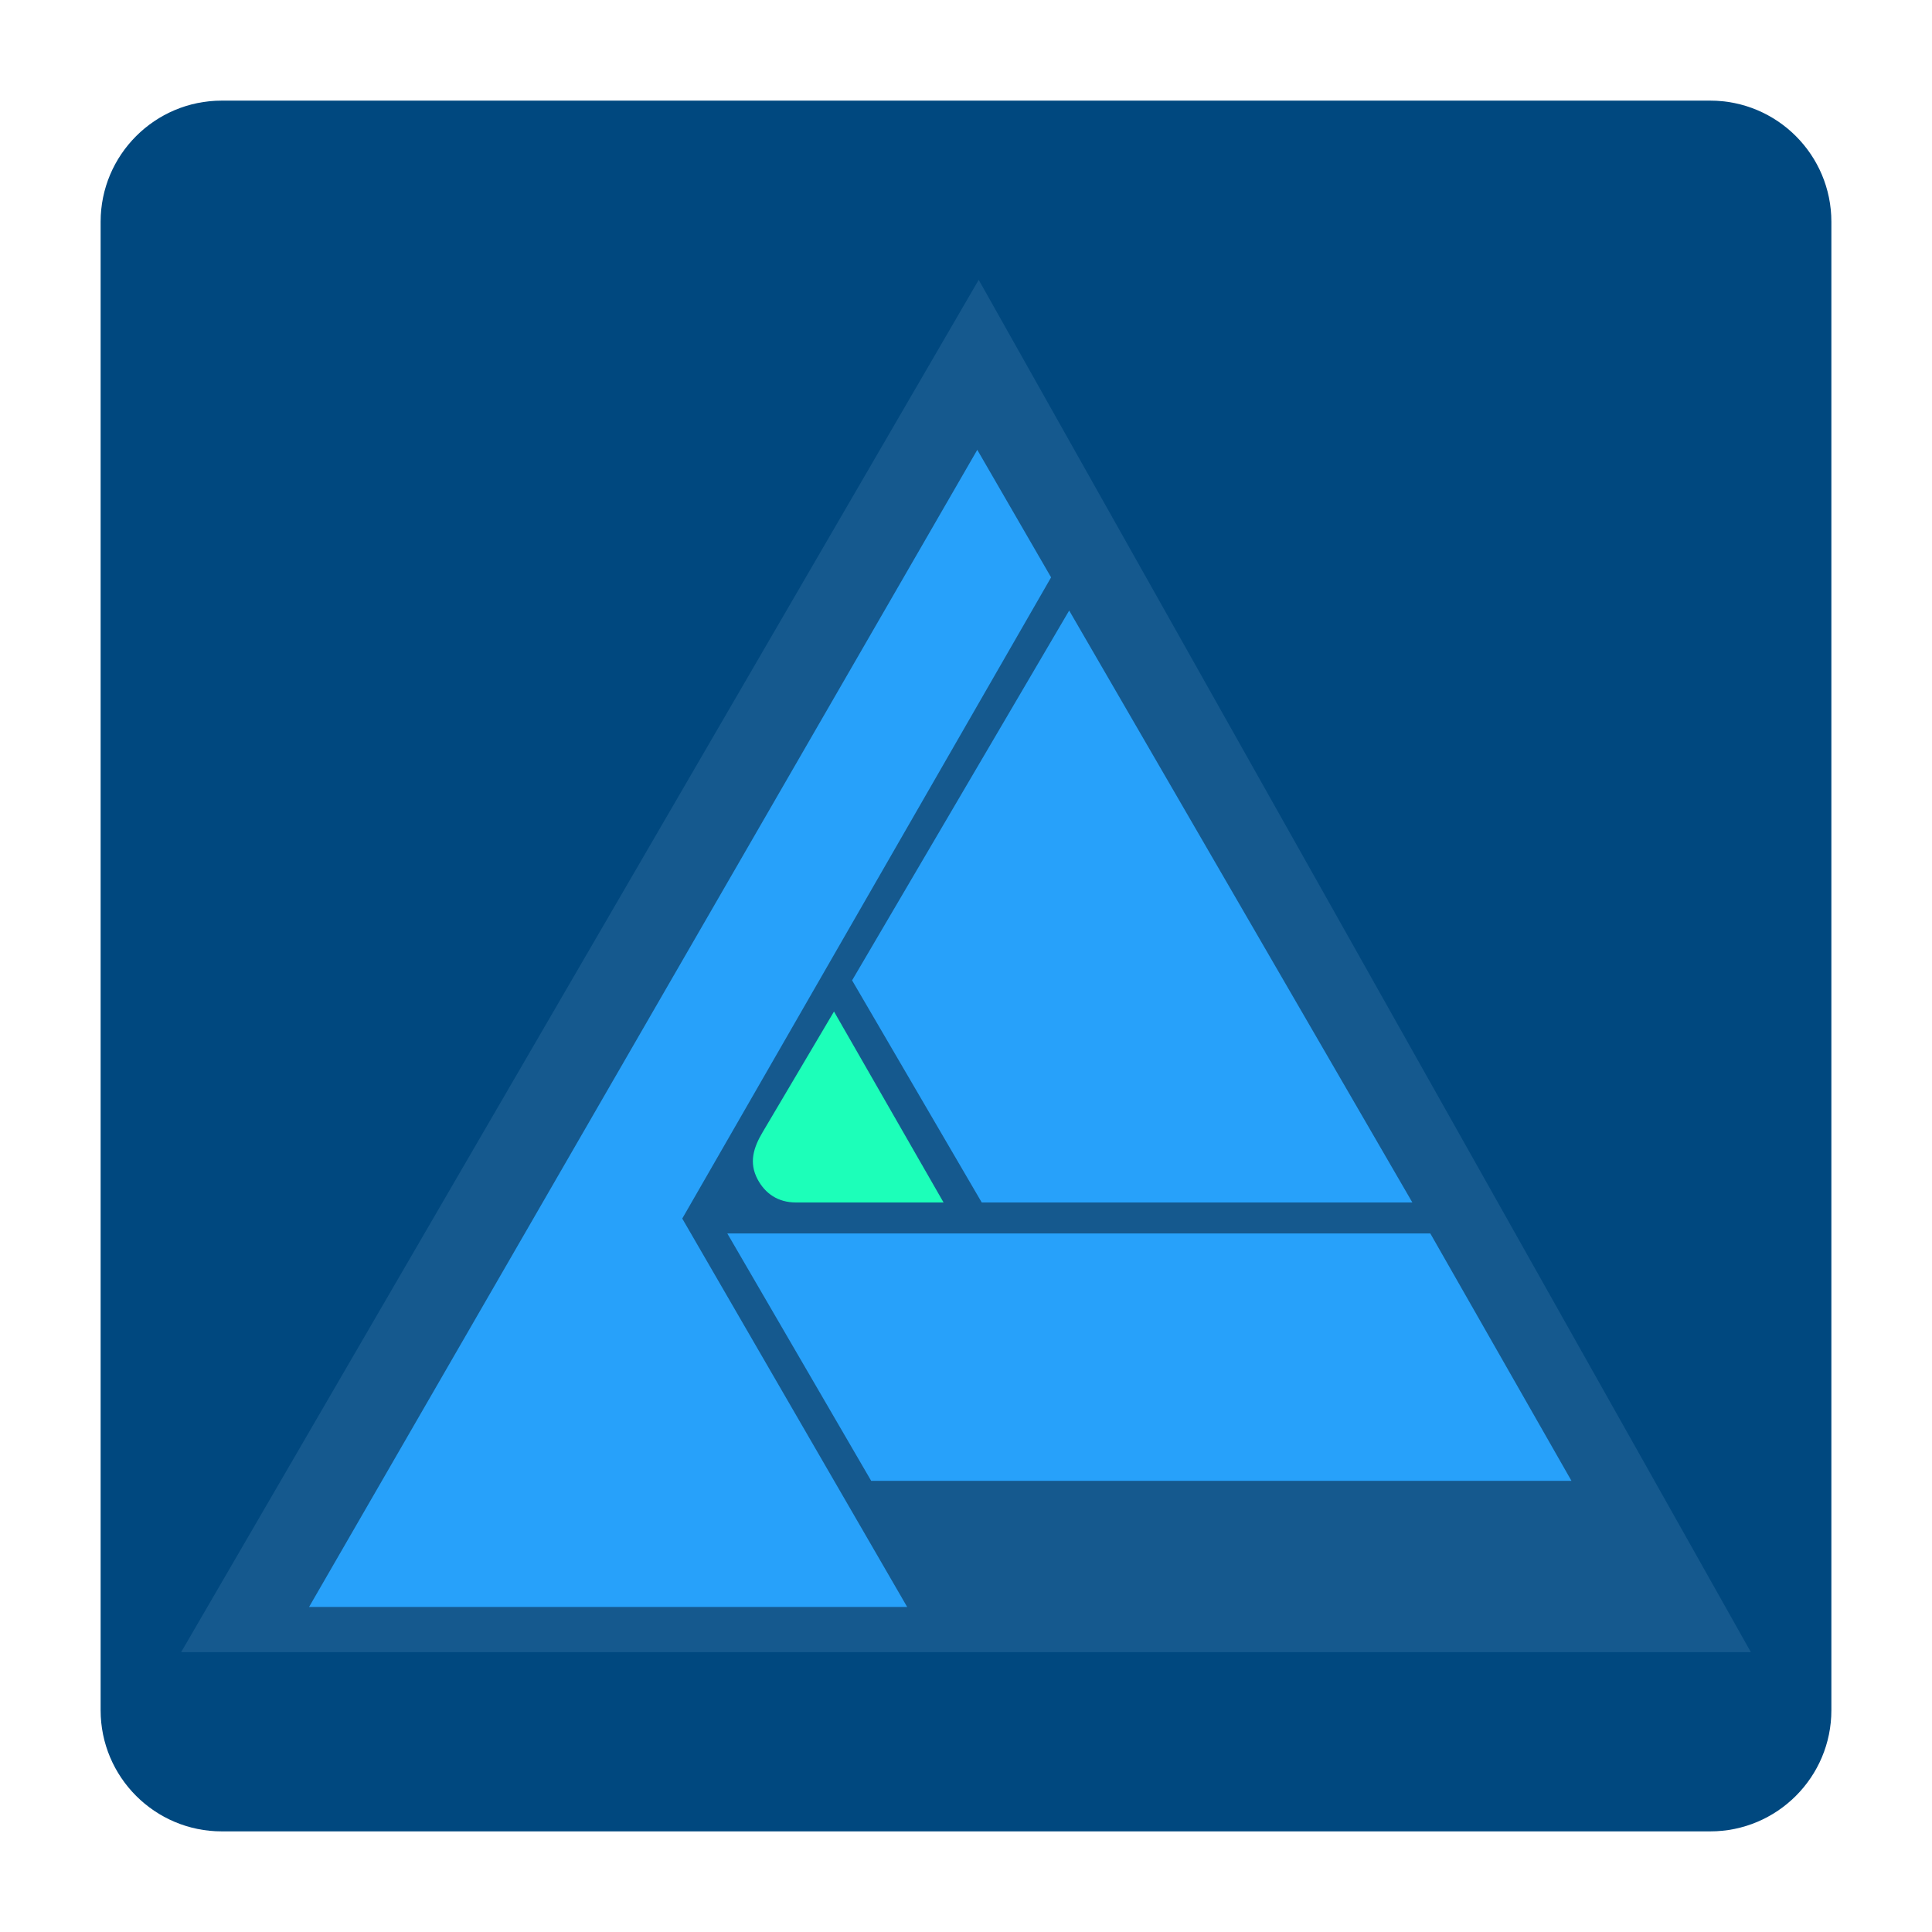
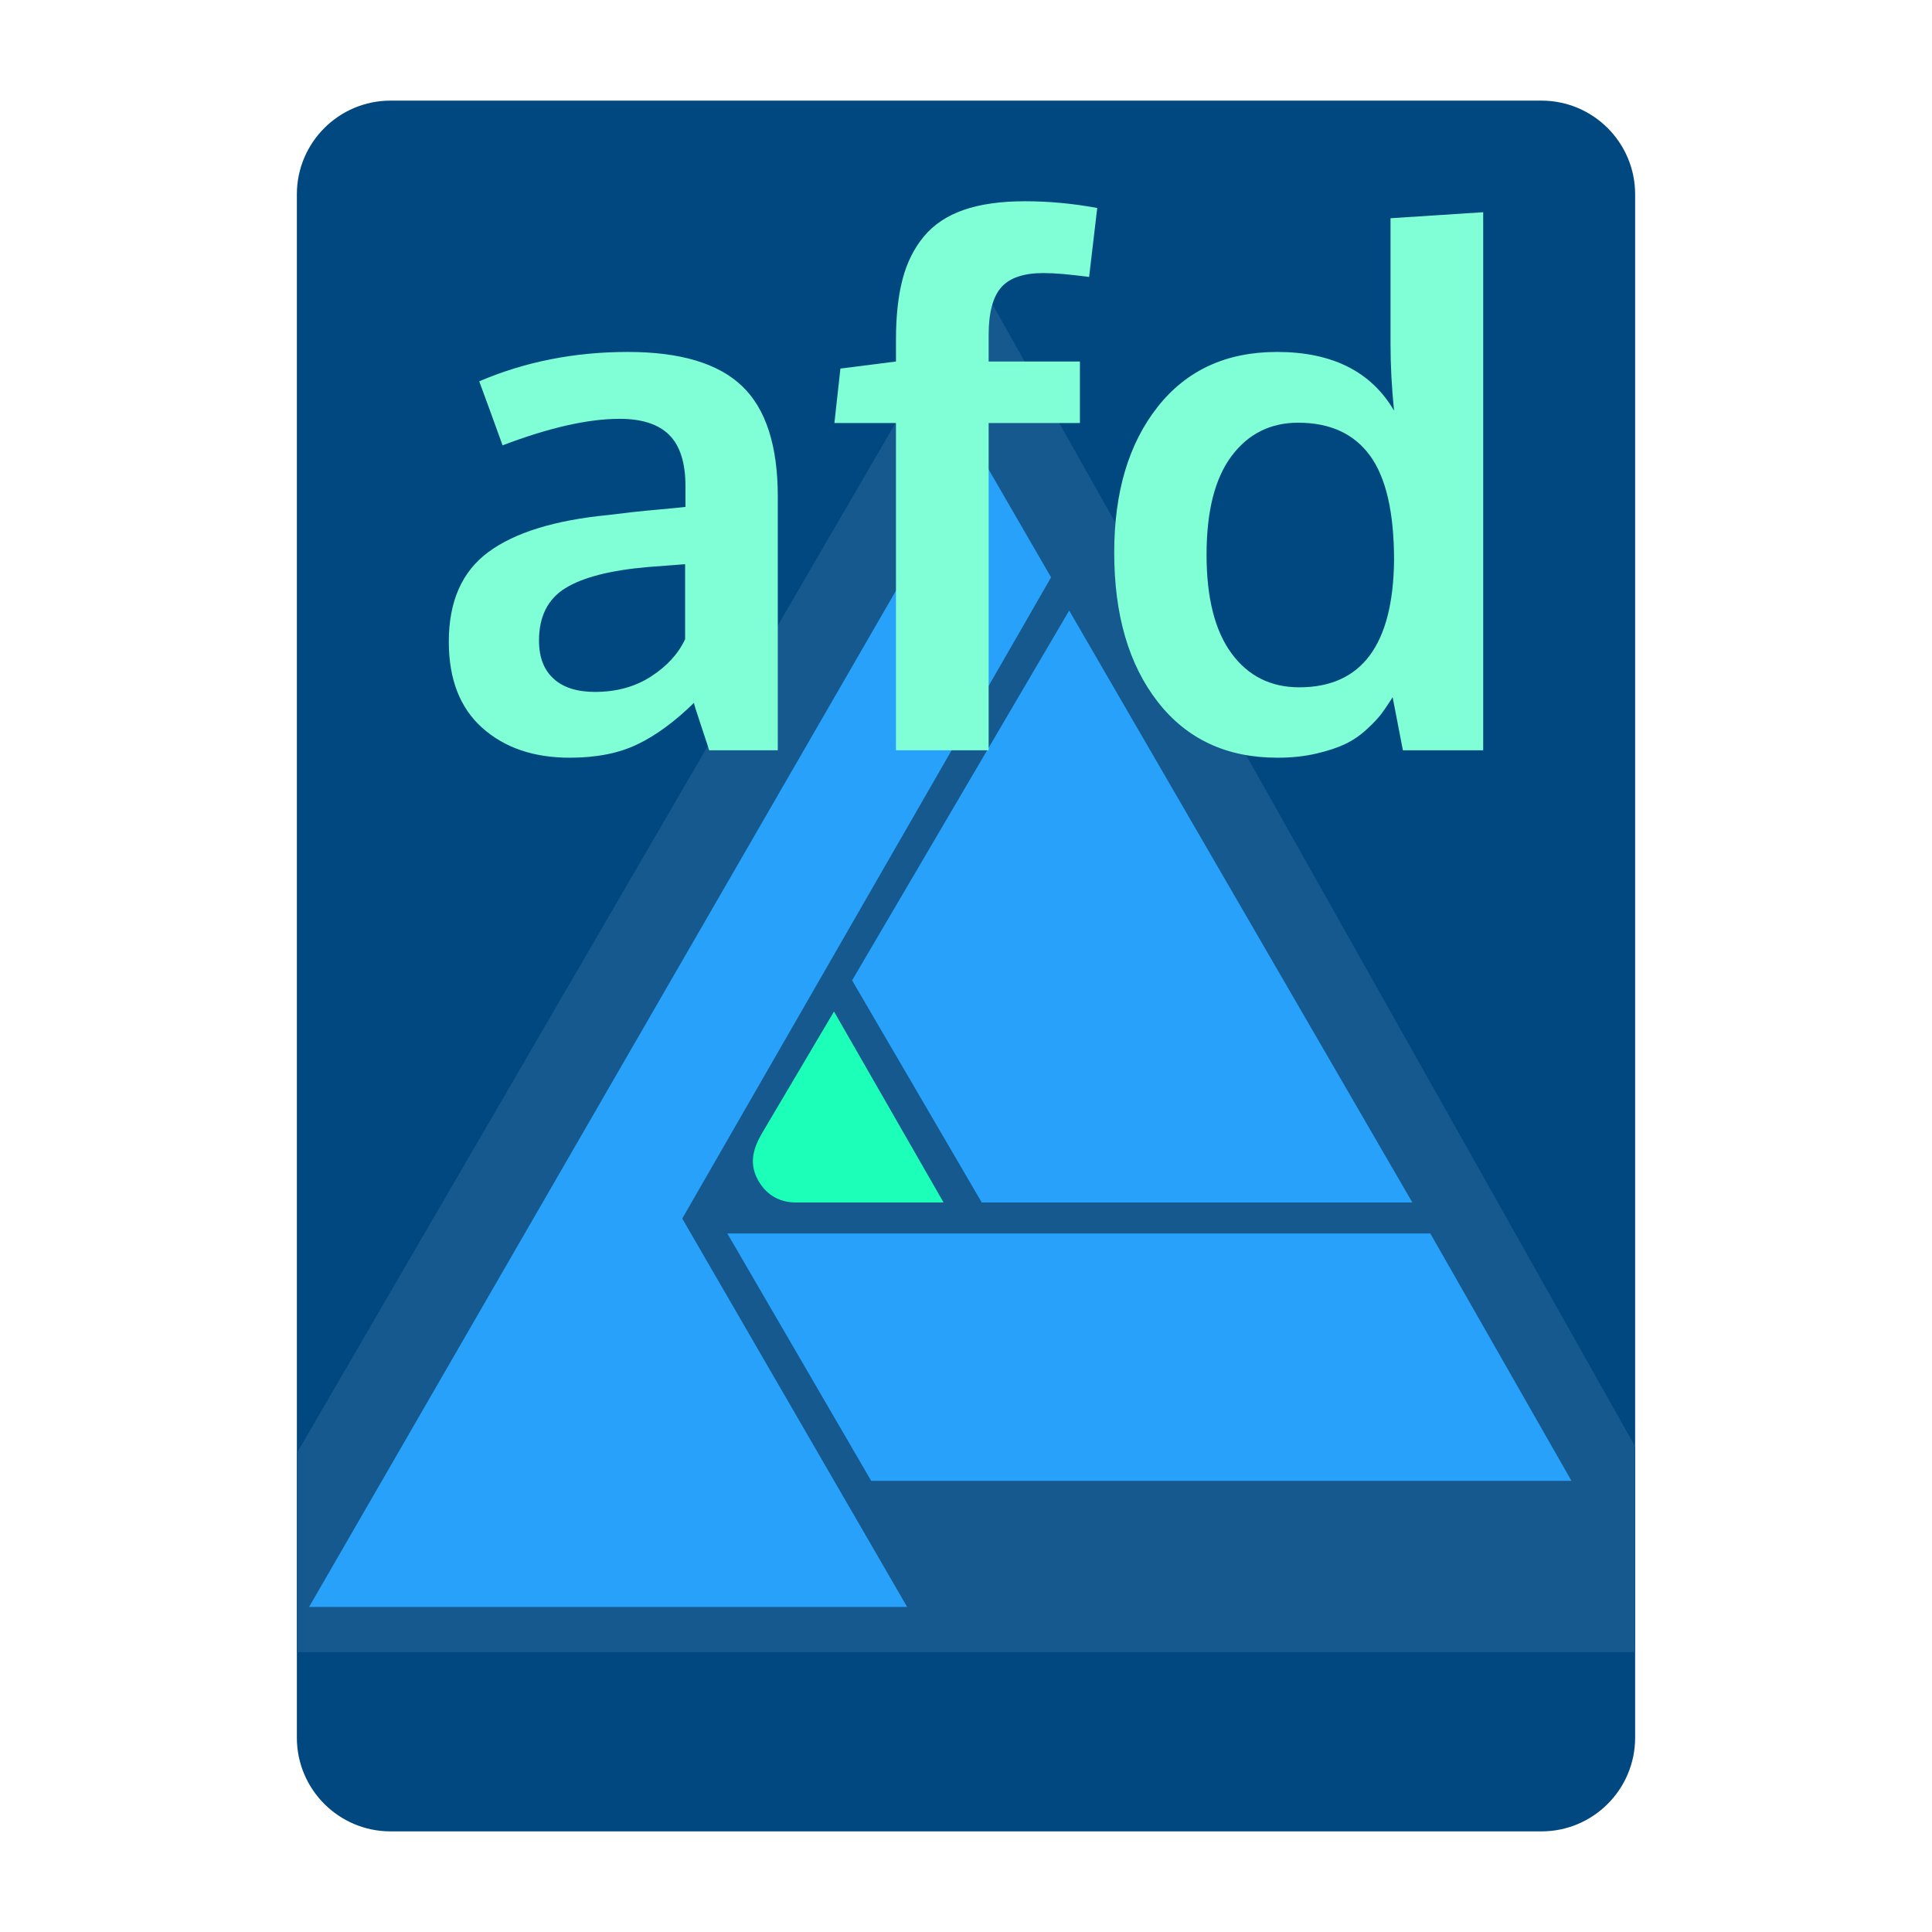
<svg xmlns="http://www.w3.org/2000/svg" width="100%" height="100%" viewBox="0 0 96 96" version="1.1" xml:space="preserve" style="fill-rule:evenodd;clip-rule:evenodd;stroke-linejoin:round;stroke-miterlimit:1.414;">
-   <path d="M91,11.02C91,7.697 88.303,5 84.98,5L11.02,5C7.697,5 5,7.697 5,11.02L5,84.98C5,88.303 7.697,91 11.02,91L84.98,91C88.303,91 91,88.303 91,84.98L91,11.02Z" style="fill:#00487f;" />
+   <path d="M81.249,9.655C81.249,7.086 79.163,5 76.594,5L19.406,5C16.837,5 14.751,7.086 14.751,9.655L14.751,86.345C14.751,88.914 16.837,91 19.406,91L76.594,91C79.163,91 81.249,88.914 81.249,86.345L81.249,9.655Z" style="fill:#00487f;" />
  <g>
-     <path d="M9,82.095L48.631,13.905L87,82.095L9,82.095Z" style="fill:#15598e;" />
+     <path d="M81.249,71.874L81.249,82.095L14.751,82.095L14.751,72.2L48.631,13.905L81.249,71.874Z" style="fill:#15598e;" />
    <path d="M15.357,79.849L48.561,22.352L52.228,28.689L33.901,60.549L45.077,79.849L15.357,79.849Z" style="fill:#27a1fa;" />
    <path d="M78.086,73.583L43.289,73.583L36.139,61.289L71.071,61.289L78.086,73.583Z" style="fill:#27a1fa;" />
    <path d="M70.179,59.75L48.782,59.75L42.34,48.714L53.127,30.337L70.179,59.75Z" style="fill:#27a1fa;" />
    <path d="M46.885,59.75L41.441,50.262C41.441,50.262 38.311,55.555 37.896,56.255C37.444,57.016 37.2,57.765 37.646,58.602C38.019,59.302 38.657,59.75 39.544,59.75C40.251,59.75 46.885,59.75 46.885,59.75Z" style="fill:#1cffb9;" />
  </g>
+   <g>
+     <path d="M28.313,37.65C26.52,37.65 25.069,37.155 23.962,36.165C22.854,35.175 22.301,33.748 22.301,31.885C22.301,29.881 22.957,28.396 24.27,27.429C25.582,26.462 27.563,25.85 30.211,25.592C30.574,25.545 30.967,25.498 31.389,25.451C31.811,25.404 32.285,25.357 32.813,25.311C33.34,25.264 33.756,25.223 34.061,25.187L34.061,24.168C34.061,22.996 33.791,22.144 33.252,21.61C32.713,21.077 31.893,20.811 30.791,20.811C29.221,20.811 27.281,21.25 24.973,22.129C24.961,22.094 24.768,21.561 24.393,20.529C24.018,19.498 23.824,18.971 23.813,18.947C26.086,17.975 28.547,17.488 31.195,17.488C33.797,17.488 35.689,18.054 36.873,19.185C38.057,20.315 38.648,22.146 38.648,24.678L38.648,37.281L35.238,37.281C35.227,37.234 35.098,36.842 34.852,36.104C34.605,35.365 34.482,34.973 34.482,34.926C33.521,35.863 32.581,36.552 31.661,36.991C30.741,37.431 29.625,37.65 28.313,37.65ZM29.561,34.381C30.627,34.381 31.556,34.126 32.347,33.616C33.138,33.106 33.703,32.488 34.043,31.762L34.043,28.035C34.008,28.035 33.7,28.059 33.12,28.105C32.54,28.152 32.227,28.176 32.18,28.176C30.316,28.34 28.951,28.691 28.084,29.23C27.217,29.77 26.783,30.637 26.783,31.832C26.783,32.652 27.023,33.282 27.504,33.722C27.984,34.161 28.67,34.381 29.561,34.381Z" style="fill:#80ffd7;fill-rule:nonzero;" />
+     <path d="M44.52,37.281L44.52,21.021L41.461,21.021L41.76,18.314L44.52,17.963L44.52,16.891C44.52,15.719 44.628,14.717 44.845,13.885C45.062,13.053 45.416,12.341 45.908,11.749C46.4,11.157 47.06,10.718 47.886,10.431C48.712,10.144 49.729,10 50.936,10C52.107,10 53.303,10.111 54.521,10.334L54.117,13.762C53.156,13.633 52.4,13.568 51.85,13.568C50.865,13.568 50.165,13.806 49.749,14.28C49.333,14.755 49.125,15.543 49.125,16.645L49.125,17.963L53.66,17.963L53.66,21.021L49.125,21.021L49.125,37.281L44.52,37.281Z" style="fill:#80ffd7;fill-rule:nonzero;" />
+     <path d="M63.469,37.65C60.949,37.65 58.969,36.725 57.527,34.873C56.086,33.021 55.365,30.549 55.365,27.455C55.365,24.455 56.083,22.044 57.519,20.222C58.954,18.399 60.932,17.488 63.451,17.488C66.193,17.488 68.133,18.461 69.27,20.406C69.152,19.258 69.094,18.15 69.094,17.084L69.094,10.844L73.699,10.545L73.699,37.281L69.709,37.281L69.199,34.645C69,34.961 68.815,35.233 68.646,35.462C68.476,35.69 68.227,35.954 67.898,36.253C67.57,36.552 67.216,36.792 66.835,36.974C66.454,37.155 65.974,37.313 65.394,37.448C64.813,37.583 64.172,37.65 63.469,37.65ZM64.559,34.152C67.652,34.152 69.223,32.049 69.27,27.842C69.27,25.463 68.871,23.729 68.074,22.639C67.277,21.549 66.088,21.004 64.506,21.004C63.123,21.004 62.019,21.558 61.192,22.665C60.366,23.772 59.953,25.404 59.953,27.561C59.953,29.705 60.366,31.34 61.192,32.465C62.019,33.59 63.141,34.152 64.559,34.152Z" style="fill:#80ffd7;fill-rule:nonzero;" />
+   </g>
</svg>
